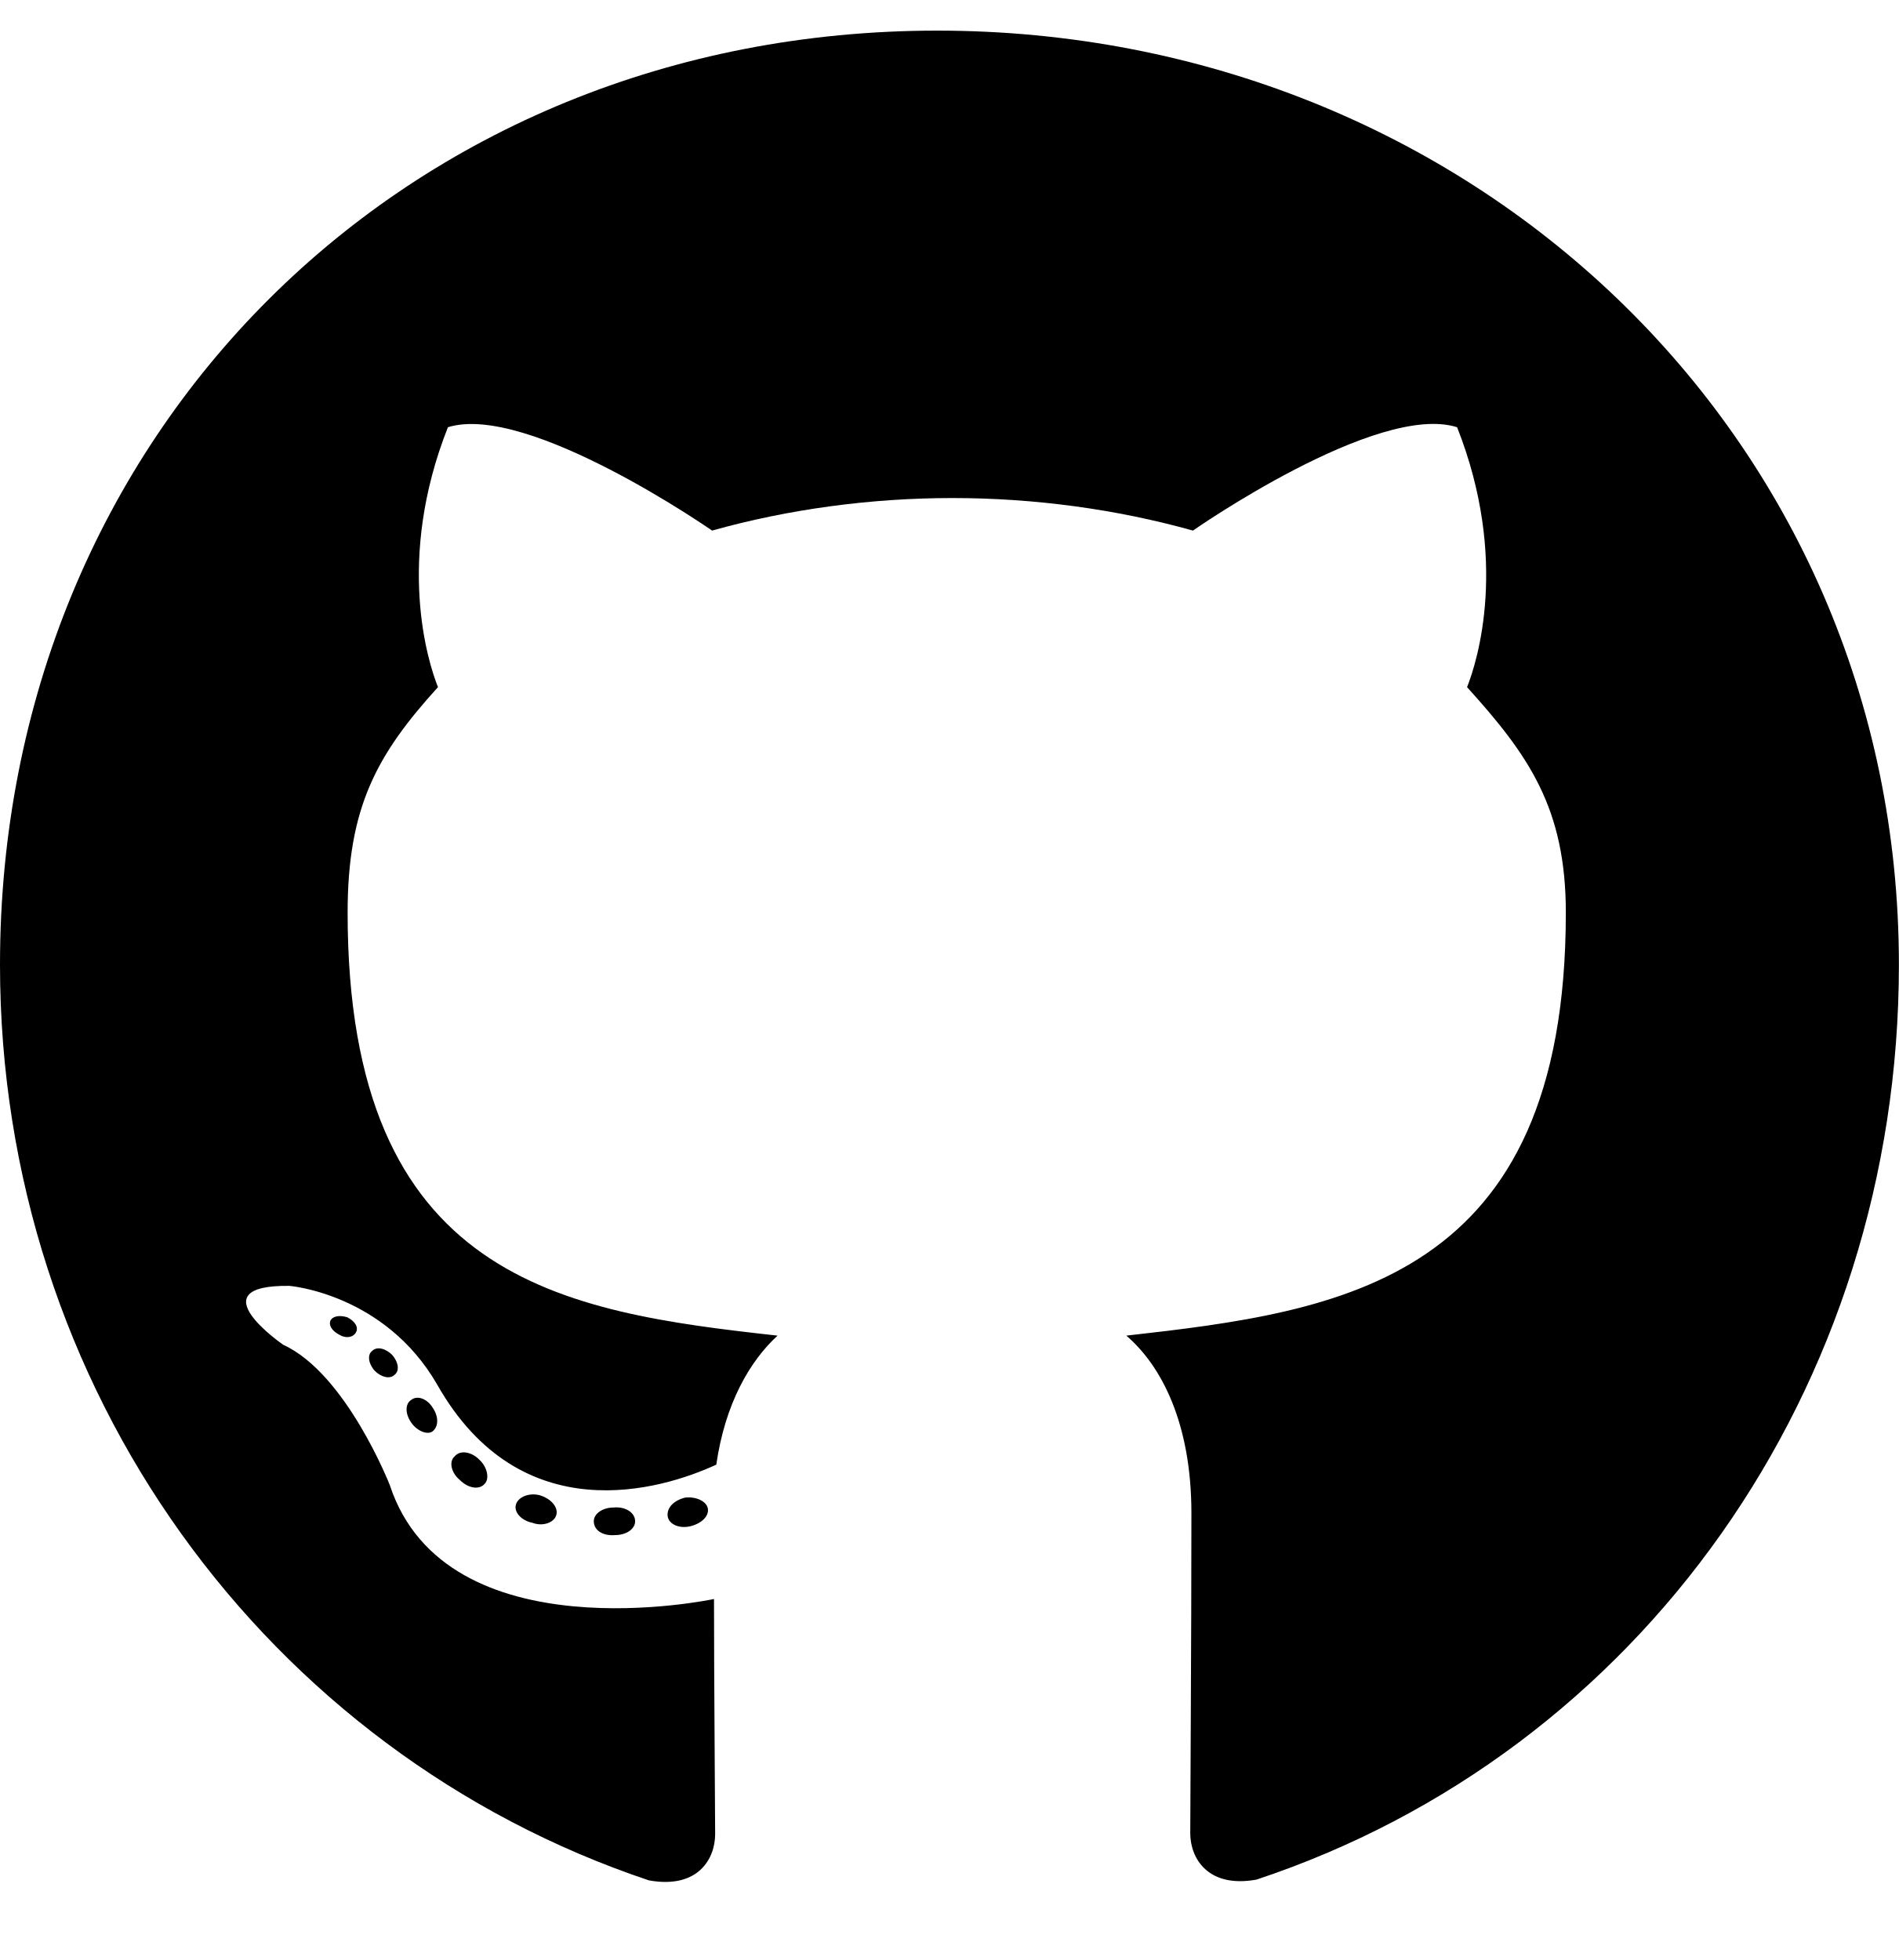
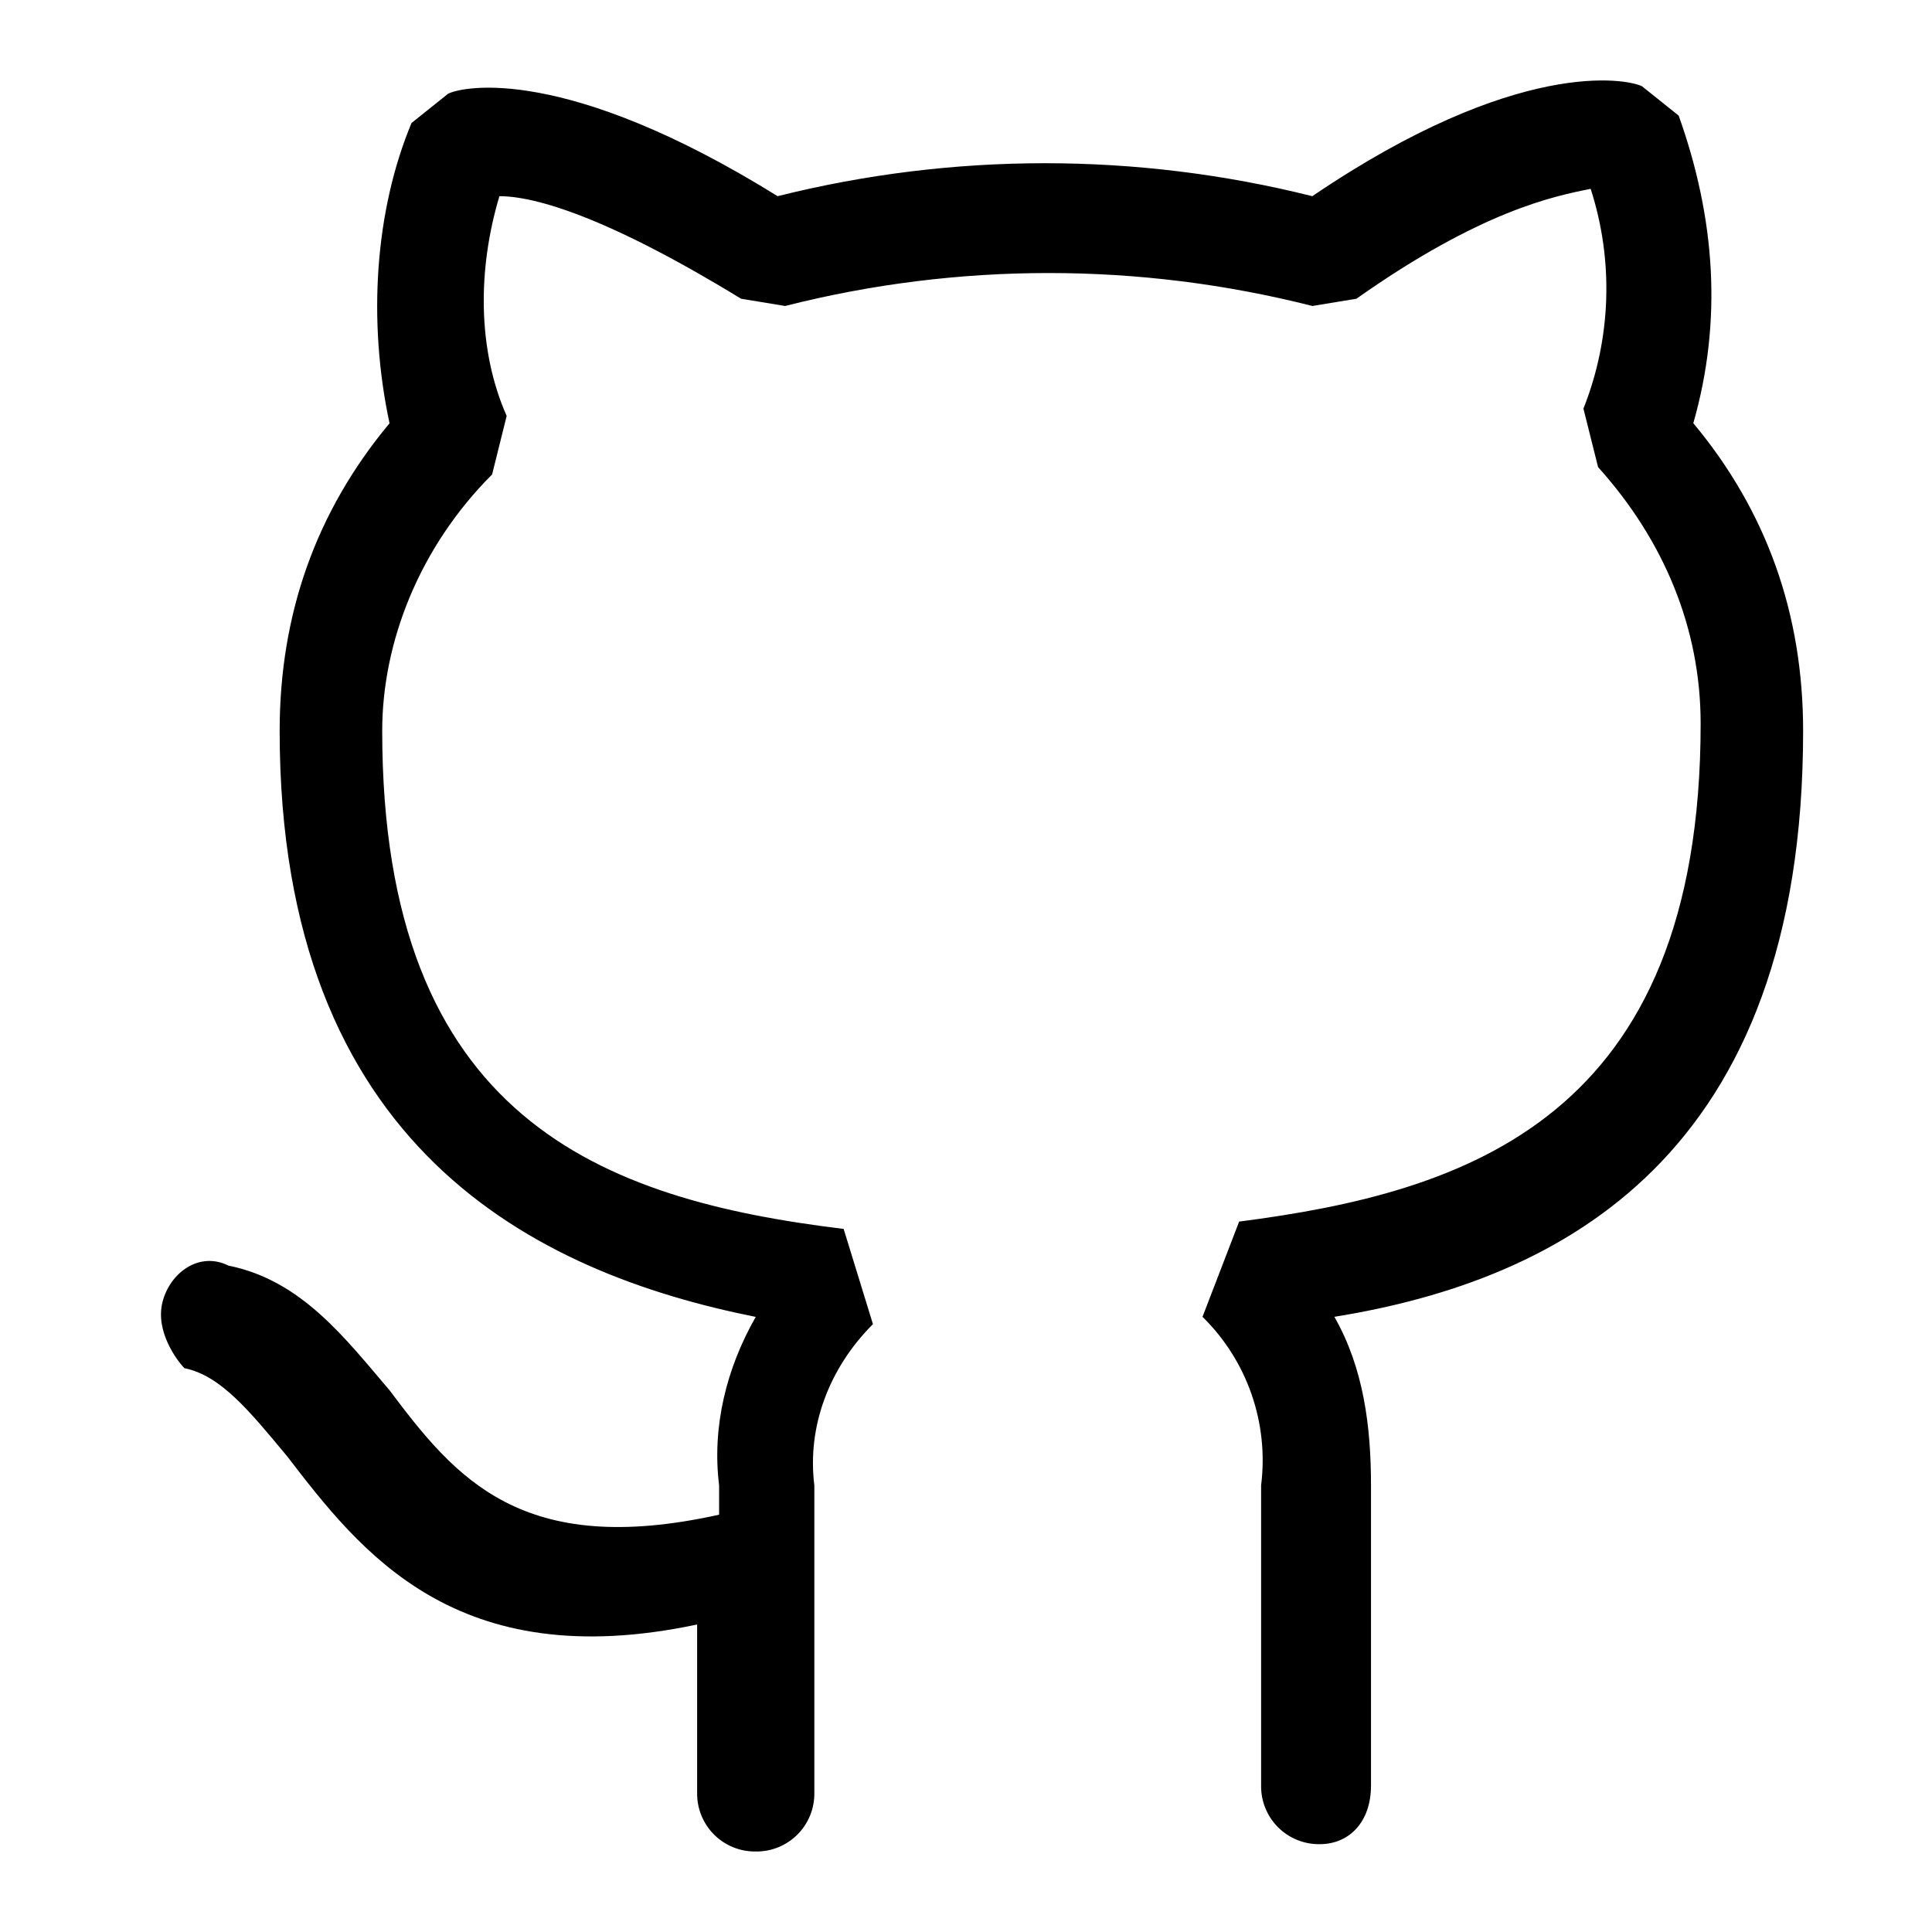
- <svg xmlns="http://www.w3.org/2000/svg" viewBox="0 0 496 512">
-   <path d="M165.9 397.4c0 2-2.3 3.6-5.2 3.6-3.3.3-5.6-1.3-5.6-3.6 0-2 2.3-3.6 5.2-3.6 3-.3 5.6 1.3 5.6 3.6zm-31.1-4.5c-.7 2 1.3 4.3 4.3 4.9 2.6 1 5.6 0 6.2-2s-1.3-4.3-4.3-5.2c-2.6-.7-5.5.3-6.2 2.3zm44.2-1.7c-2.9.7-4.9 2.6-4.6 4.9.3 2 2.9 3.3 5.9 2.6 2.9-.7 4.9-2.6 4.6-4.6-.3-1.9-3-3.2-5.9-2.9zM244.8 8C106.1 8 0 113.3 0 252c0 110.9 69.8 205.8 169.5 239.2 12.8 2.3 17.3-5.6 17.3-12.1 0-6.2-.3-40.4-.3-61.4 0 0-70 15-84.7-29.8 0 0-11.4-29.1-27.8-36.6 0 0-22.9-15.7 1.6-15.4 0 0 24.9 2 38.6 25.8 21.9 38.6 58.6 27.5 72.9 20.9 2.3-16 8.8-27.1 16-33.7-55.9-6.2-112.3-14.3-112.3-110.5 0-27.5 7.6-41.3 23.6-58.9-2.6-6.5-11.1-33.3 2.6-67.9 20.9-6.5 69 27 69 27 20-5.6 41.5-8.5 62.8-8.5s42.8 2.9 62.8 8.5c0 0 48.1-33.6 69-27 13.7 34.7 5.2 61.4 2.6 67.9 16 17.7 25.8 31.5 25.8 58.9 0 96.5-58.9 104.2-114.8 110.5 9.2 7.9 17 22.9 17 46.4 0 33.7-.3 75.4-.3 83.6 0 6.5 4.6 14.4 17.3 12.1C428.2 457.8 496 362.9 496 252 496 113.3 383.5 8 244.8 8zM97.2 352.9c-1.3 1-1 3.3.7 5.2 1.6 1.6 3.9 2.3 5.2 1 1.3-1 1-3.3-.7-5.2-1.6-1.6-3.9-2.3-5.2-1zm-10.8-8.1c-.7 1.3.3 2.9 2.3 3.9 1.6 1 3.6.7 4.3-.7.7-1.3-.3-2.9-2.3-3.9-2-.6-3.6-.3-4.3.7zm32.4 35.6c-1.6 1.3-1 4.3 1.3 6.2 2.3 2.3 5.2 2.6 6.5 1 1.3-1.3.7-4.3-1.3-6.2-2.2-2.3-5.2-2.6-6.5-1zm-11.4-14.7c-1.6 1-1.6 3.6 0 5.9 1.6 2.3 4.3 3.3 5.6 2.3 1.6-1.3 1.6-3.9 0-6.2-1.4-2.3-4-3.3-5.6-2z" />
+ <svg xmlns="http://www.w3.org/2000/svg" viewBox="0 0 24 24">
+   <path d="M21.035 5.257c.91 1.092 1.364 2.366 1.364 3.822 0 5.277-3.002 6.824-5.823 7.279.364.637.455 1.365.455 2.093v3.73c0 .455-.273.728-.637.728a.718.718 0 0 1-.728-.728v-3.73a2.497 2.497 0 0 0-.728-2.093l.455-1.183c2.821-.364 5.733-1.274 5.733-6.187 0-1.183-.455-2.275-1.274-3.185l-.182-.727a4.04 4.04 0 0 0 .09-2.73c-.454.09-1.364.273-2.91 1.365l-.547.09a13.307 13.307 0 0 0-6.55 0l-.547-.09C7.57 2.71 6.66 2.437 6.204 2.437c-.273.91-.273 1.91.09 2.73l-.181.727c-.91.91-1.365 2.093-1.365 3.185 0 4.822 2.73 5.823 5.732 6.187l.364 1.183c-.546.546-.819 1.274-.728 2.002v3.821a.718.718 0 0 1-.728.728.718.718 0 0 1-.728-.728V20.18c-3.002.637-4.185-.91-5.095-2.092-.455-.546-.819-1.001-1.274-1.092-.09-.091-.364-.455-.273-.819.091-.364.455-.637.82-.455.91.182 1.455.91 2 1.547.82 1.092 1.639 2.092 4.095 1.547v-.364c-.09-.728.091-1.456.455-2.093-2.73-.546-5.914-2.093-5.914-7.279 0-1.456.455-2.73 1.365-3.822-.273-1.273-.182-2.638.273-3.73l.455-.364C5.749 1.073 7.023.8 9.66 2.437a13.673 13.673 0 0 1 6.642 0C18.851.708 20.216.98 20.398 1.072l.455.364c.455 1.274.546 2.548.182 3.821z" />
</svg>
